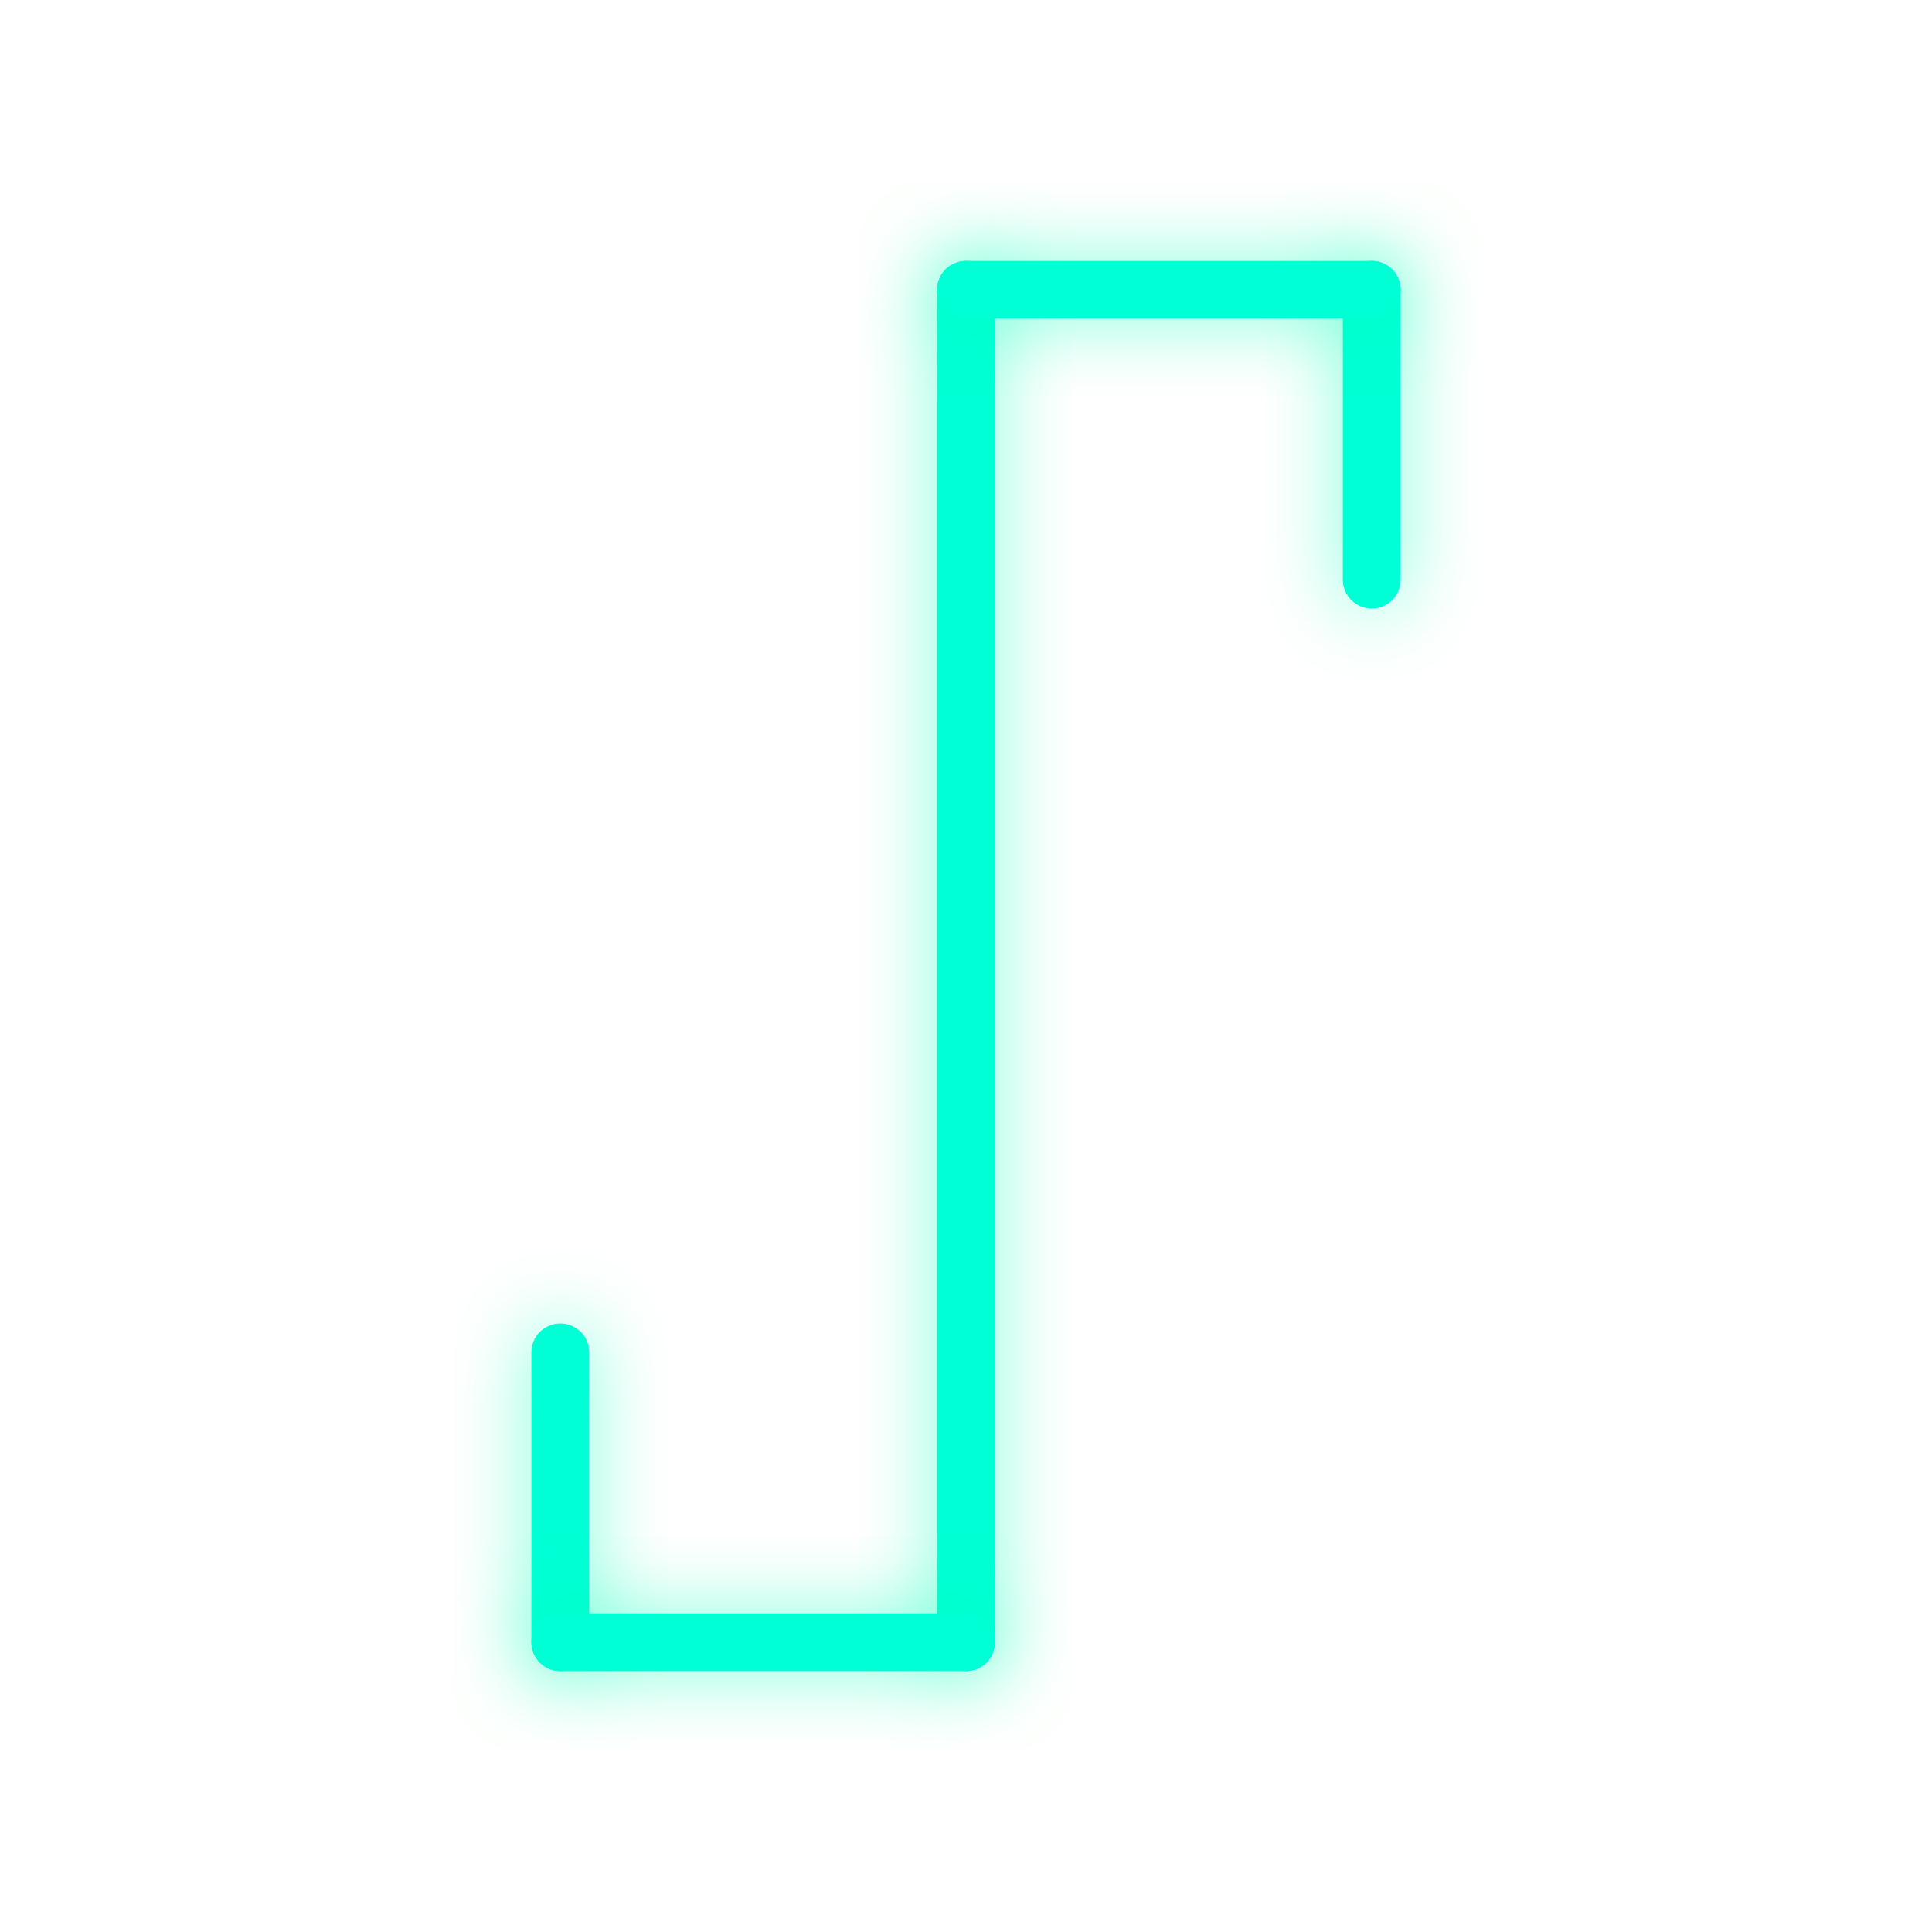
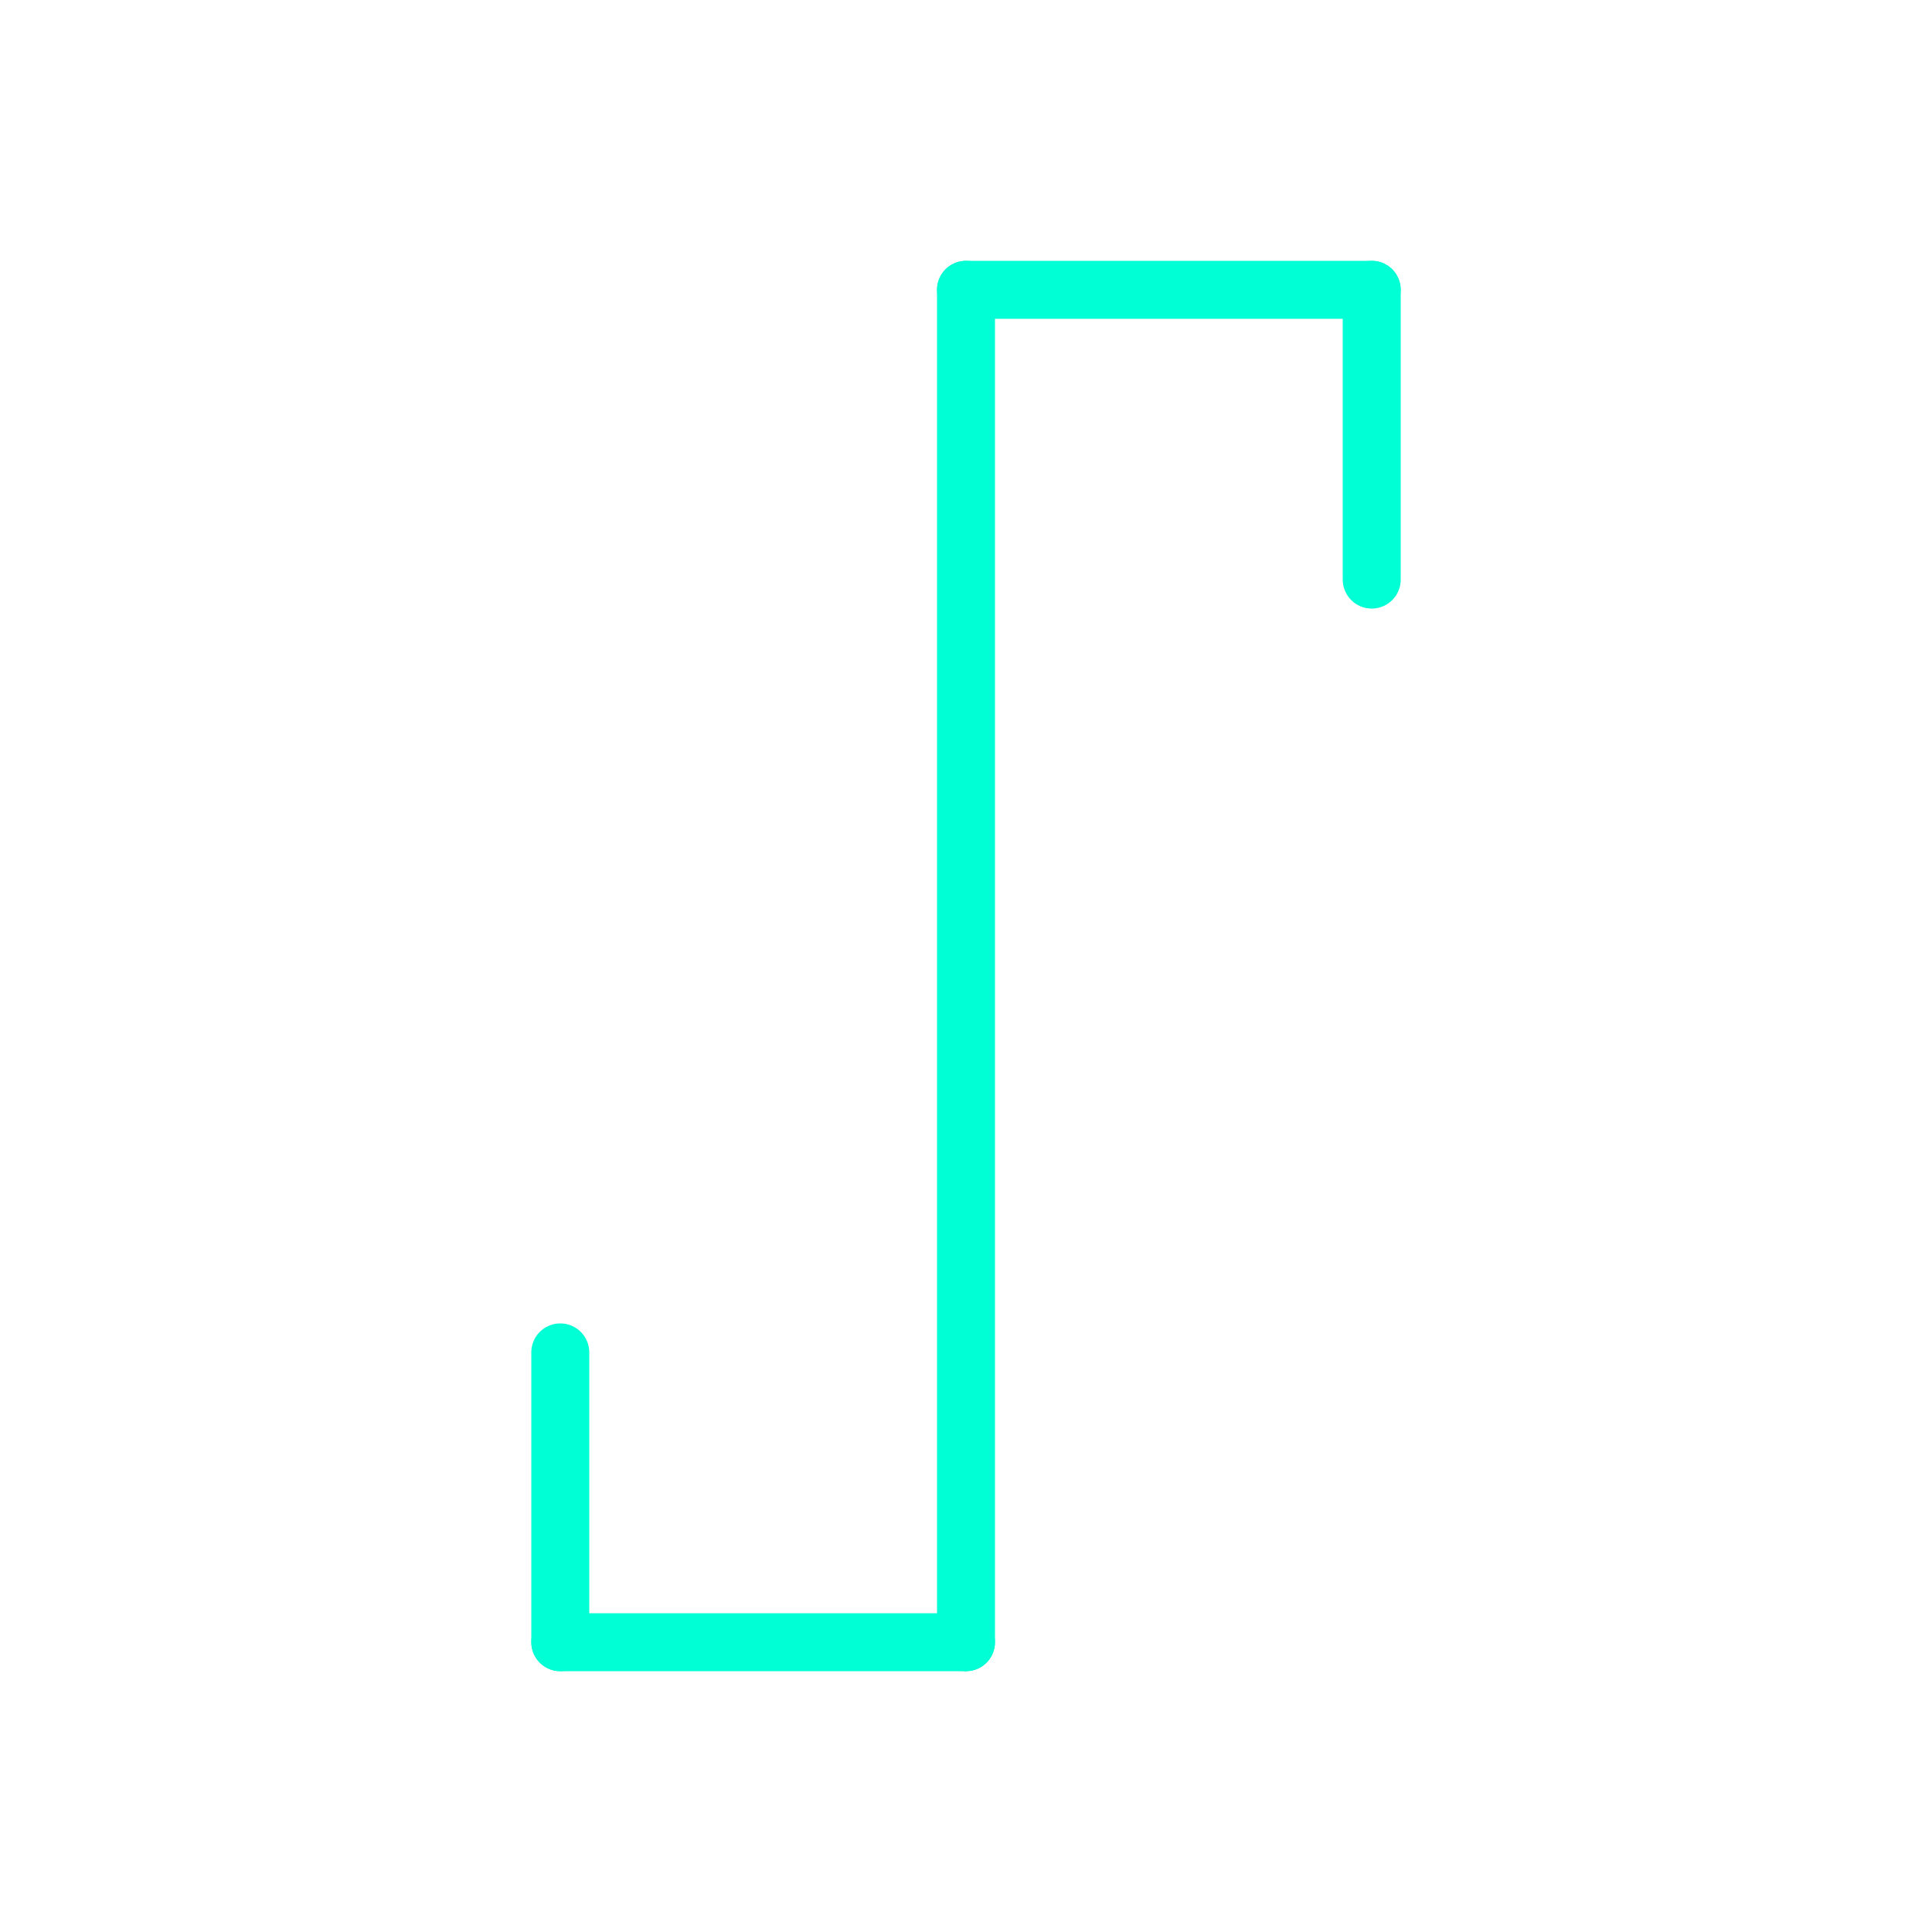
<svg xmlns="http://www.w3.org/2000/svg" width="100" height="100" viewBox="0 0 100 100" fill="none">
-   <g filter="url(#filter0_d_1416_484)">
-     <path d="M50 15L50 50L50 85" stroke="#00FFD4" stroke-width="3" stroke-linecap="round" />
-   </g>
-   <g filter="url(#filter1_d_1416_484)">
-     <path d="M71 15L71 30" stroke="#00FFD4" stroke-width="3" stroke-linecap="round" />
-   </g>
-   <g filter="url(#filter2_d_1416_484)">
-     <path d="M29 70L29 85" stroke="#00FFD4" stroke-width="3" stroke-linecap="round" />
-   </g>
-   <g filter="url(#filter3_d_1416_484)">
-     <path d="M71 15L50 15" stroke="#00FFD4" stroke-width="3" stroke-linecap="round" />
-   </g>
-   <g filter="url(#filter4_d_1416_484)">
-     <path d="M50 85H29" stroke="#00FFD4" stroke-width="3" stroke-linecap="round" />
-   </g>
-   <defs>
-     <filter id="filter0_d_1416_484" x="44.5" y="9.5" width="11" height="81" filterUnits="userSpaceOnUse" color-interpolation-filters="sRGB">
-       <feFlood flood-opacity="0" result="BackgroundImageFix" />
-       <feColorMatrix in="SourceAlpha" type="matrix" values="0 0 0 0 0 0 0 0 0 0 0 0 0 0 0 0 0 0 127 0" result="hardAlpha" />
-       <feOffset />
-       <feGaussianBlur stdDeviation="2" />
-       <feComposite in2="hardAlpha" operator="out" />
-       <feColorMatrix type="matrix" values="0 0 0 0 0 0 0 0 0 1 0 0 0 0 0.717 0 0 0 0.5 0" />
-       <feBlend mode="normal" in2="BackgroundImageFix" result="effect1_dropShadow_1416_484" />
-       <feBlend mode="normal" in="SourceGraphic" in2="effect1_dropShadow_1416_484" result="shape" />
-     </filter>
-     <filter id="filter1_d_1416_484" x="65.5" y="9.5" width="11" height="26" filterUnits="userSpaceOnUse" color-interpolation-filters="sRGB">
-       <feFlood flood-opacity="0" result="BackgroundImageFix" />
-       <feColorMatrix in="SourceAlpha" type="matrix" values="0 0 0 0 0 0 0 0 0 0 0 0 0 0 0 0 0 0 127 0" result="hardAlpha" />
-       <feOffset />
-       <feGaussianBlur stdDeviation="2" />
-       <feComposite in2="hardAlpha" operator="out" />
-       <feColorMatrix type="matrix" values="0 0 0 0 0 0 0 0 0 1 0 0 0 0 0.717 0 0 0 0.5 0" />
-       <feBlend mode="normal" in2="BackgroundImageFix" result="effect1_dropShadow_1416_484" />
-       <feBlend mode="normal" in="SourceGraphic" in2="effect1_dropShadow_1416_484" result="shape" />
-     </filter>
-     <filter id="filter2_d_1416_484" x="23.5" y="64.5" width="11" height="26" filterUnits="userSpaceOnUse" color-interpolation-filters="sRGB">
-       <feFlood flood-opacity="0" result="BackgroundImageFix" />
-       <feColorMatrix in="SourceAlpha" type="matrix" values="0 0 0 0 0 0 0 0 0 0 0 0 0 0 0 0 0 0 127 0" result="hardAlpha" />
-       <feOffset />
-       <feGaussianBlur stdDeviation="2" />
-       <feComposite in2="hardAlpha" operator="out" />
-       <feColorMatrix type="matrix" values="0 0 0 0 0 0 0 0 0 1 0 0 0 0 0.717 0 0 0 0.5 0" />
-       <feBlend mode="normal" in2="BackgroundImageFix" result="effect1_dropShadow_1416_484" />
-       <feBlend mode="normal" in="SourceGraphic" in2="effect1_dropShadow_1416_484" result="shape" />
-     </filter>
-     <filter id="filter3_d_1416_484" x="44.5" y="9.5" width="32" height="11" filterUnits="userSpaceOnUse" color-interpolation-filters="sRGB">
-       <feFlood flood-opacity="0" result="BackgroundImageFix" />
-       <feColorMatrix in="SourceAlpha" type="matrix" values="0 0 0 0 0 0 0 0 0 0 0 0 0 0 0 0 0 0 127 0" result="hardAlpha" />
-       <feOffset />
-       <feGaussianBlur stdDeviation="2" />
-       <feComposite in2="hardAlpha" operator="out" />
-       <feColorMatrix type="matrix" values="0 0 0 0 0 0 0 0 0 1 0 0 0 0 0.717 0 0 0 0.5 0" />
-       <feBlend mode="normal" in2="BackgroundImageFix" result="effect1_dropShadow_1416_484" />
-       <feBlend mode="normal" in="SourceGraphic" in2="effect1_dropShadow_1416_484" result="shape" />
-     </filter>
-     <filter id="filter4_d_1416_484" x="23.5" y="79.5" width="32" height="11" filterUnits="userSpaceOnUse" color-interpolation-filters="sRGB">
-       <feFlood flood-opacity="0" result="BackgroundImageFix" />
-       <feColorMatrix in="SourceAlpha" type="matrix" values="0 0 0 0 0 0 0 0 0 0 0 0 0 0 0 0 0 0 127 0" result="hardAlpha" />
-       <feOffset />
-       <feGaussianBlur stdDeviation="2" />
-       <feComposite in2="hardAlpha" operator="out" />
-       <feColorMatrix type="matrix" values="0 0 0 0 0 0 0 0 0 1 0 0 0 0 0.717 0 0 0 0.5 0" />
-       <feBlend mode="normal" in2="BackgroundImageFix" result="effect1_dropShadow_1416_484" />
-       <feBlend mode="normal" in="SourceGraphic" in2="effect1_dropShadow_1416_484" result="shape" />
-     </filter>
-   </defs>
+   <path d="M50 15L50 50L50 85" stroke="#00FFD4" stroke-width="3" stroke-linecap="round" />
+   <path d="M71 15L71 30" stroke="#00FFD4" stroke-width="3" stroke-linecap="round" />
+   <path d="M29 70L29 85" stroke="#00FFD4" stroke-width="3" stroke-linecap="round" />
+   <path d="M71 15L50 15" stroke="#00FFD4" stroke-width="3" stroke-linecap="round" />
+   <path d="M50 85H29" stroke="#00FFD4" stroke-width="3" stroke-linecap="round" />
</svg>
